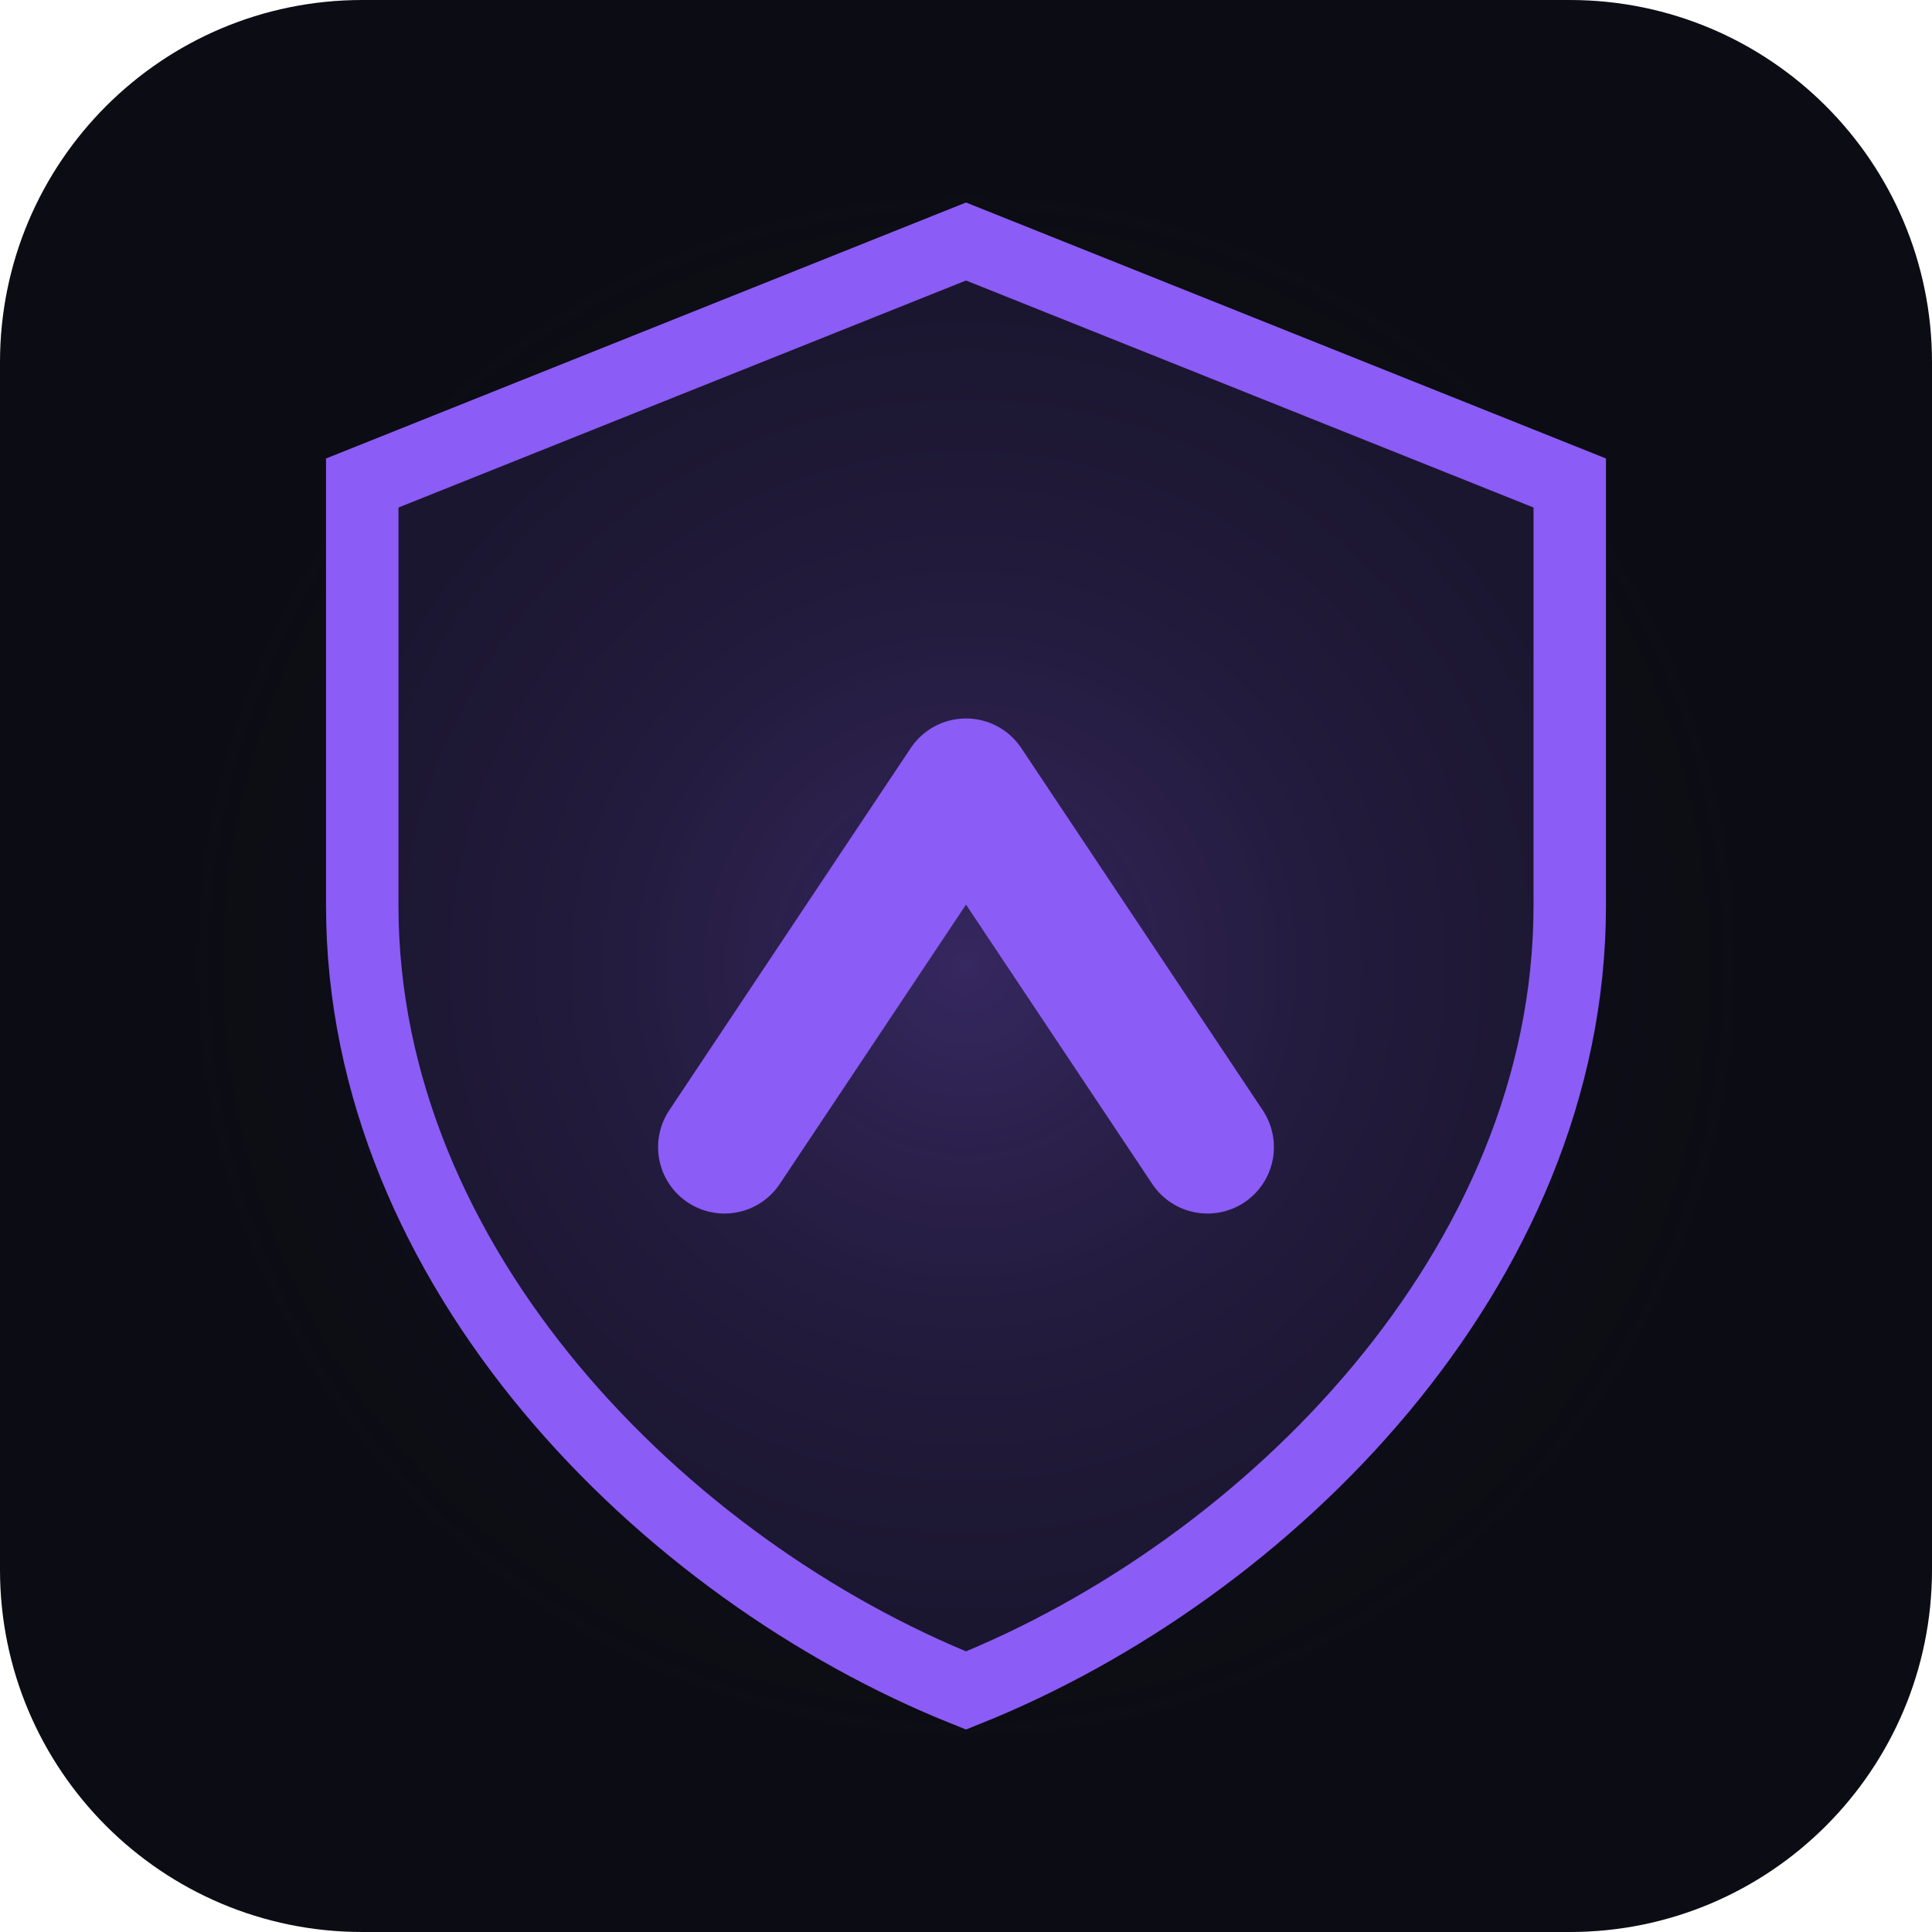
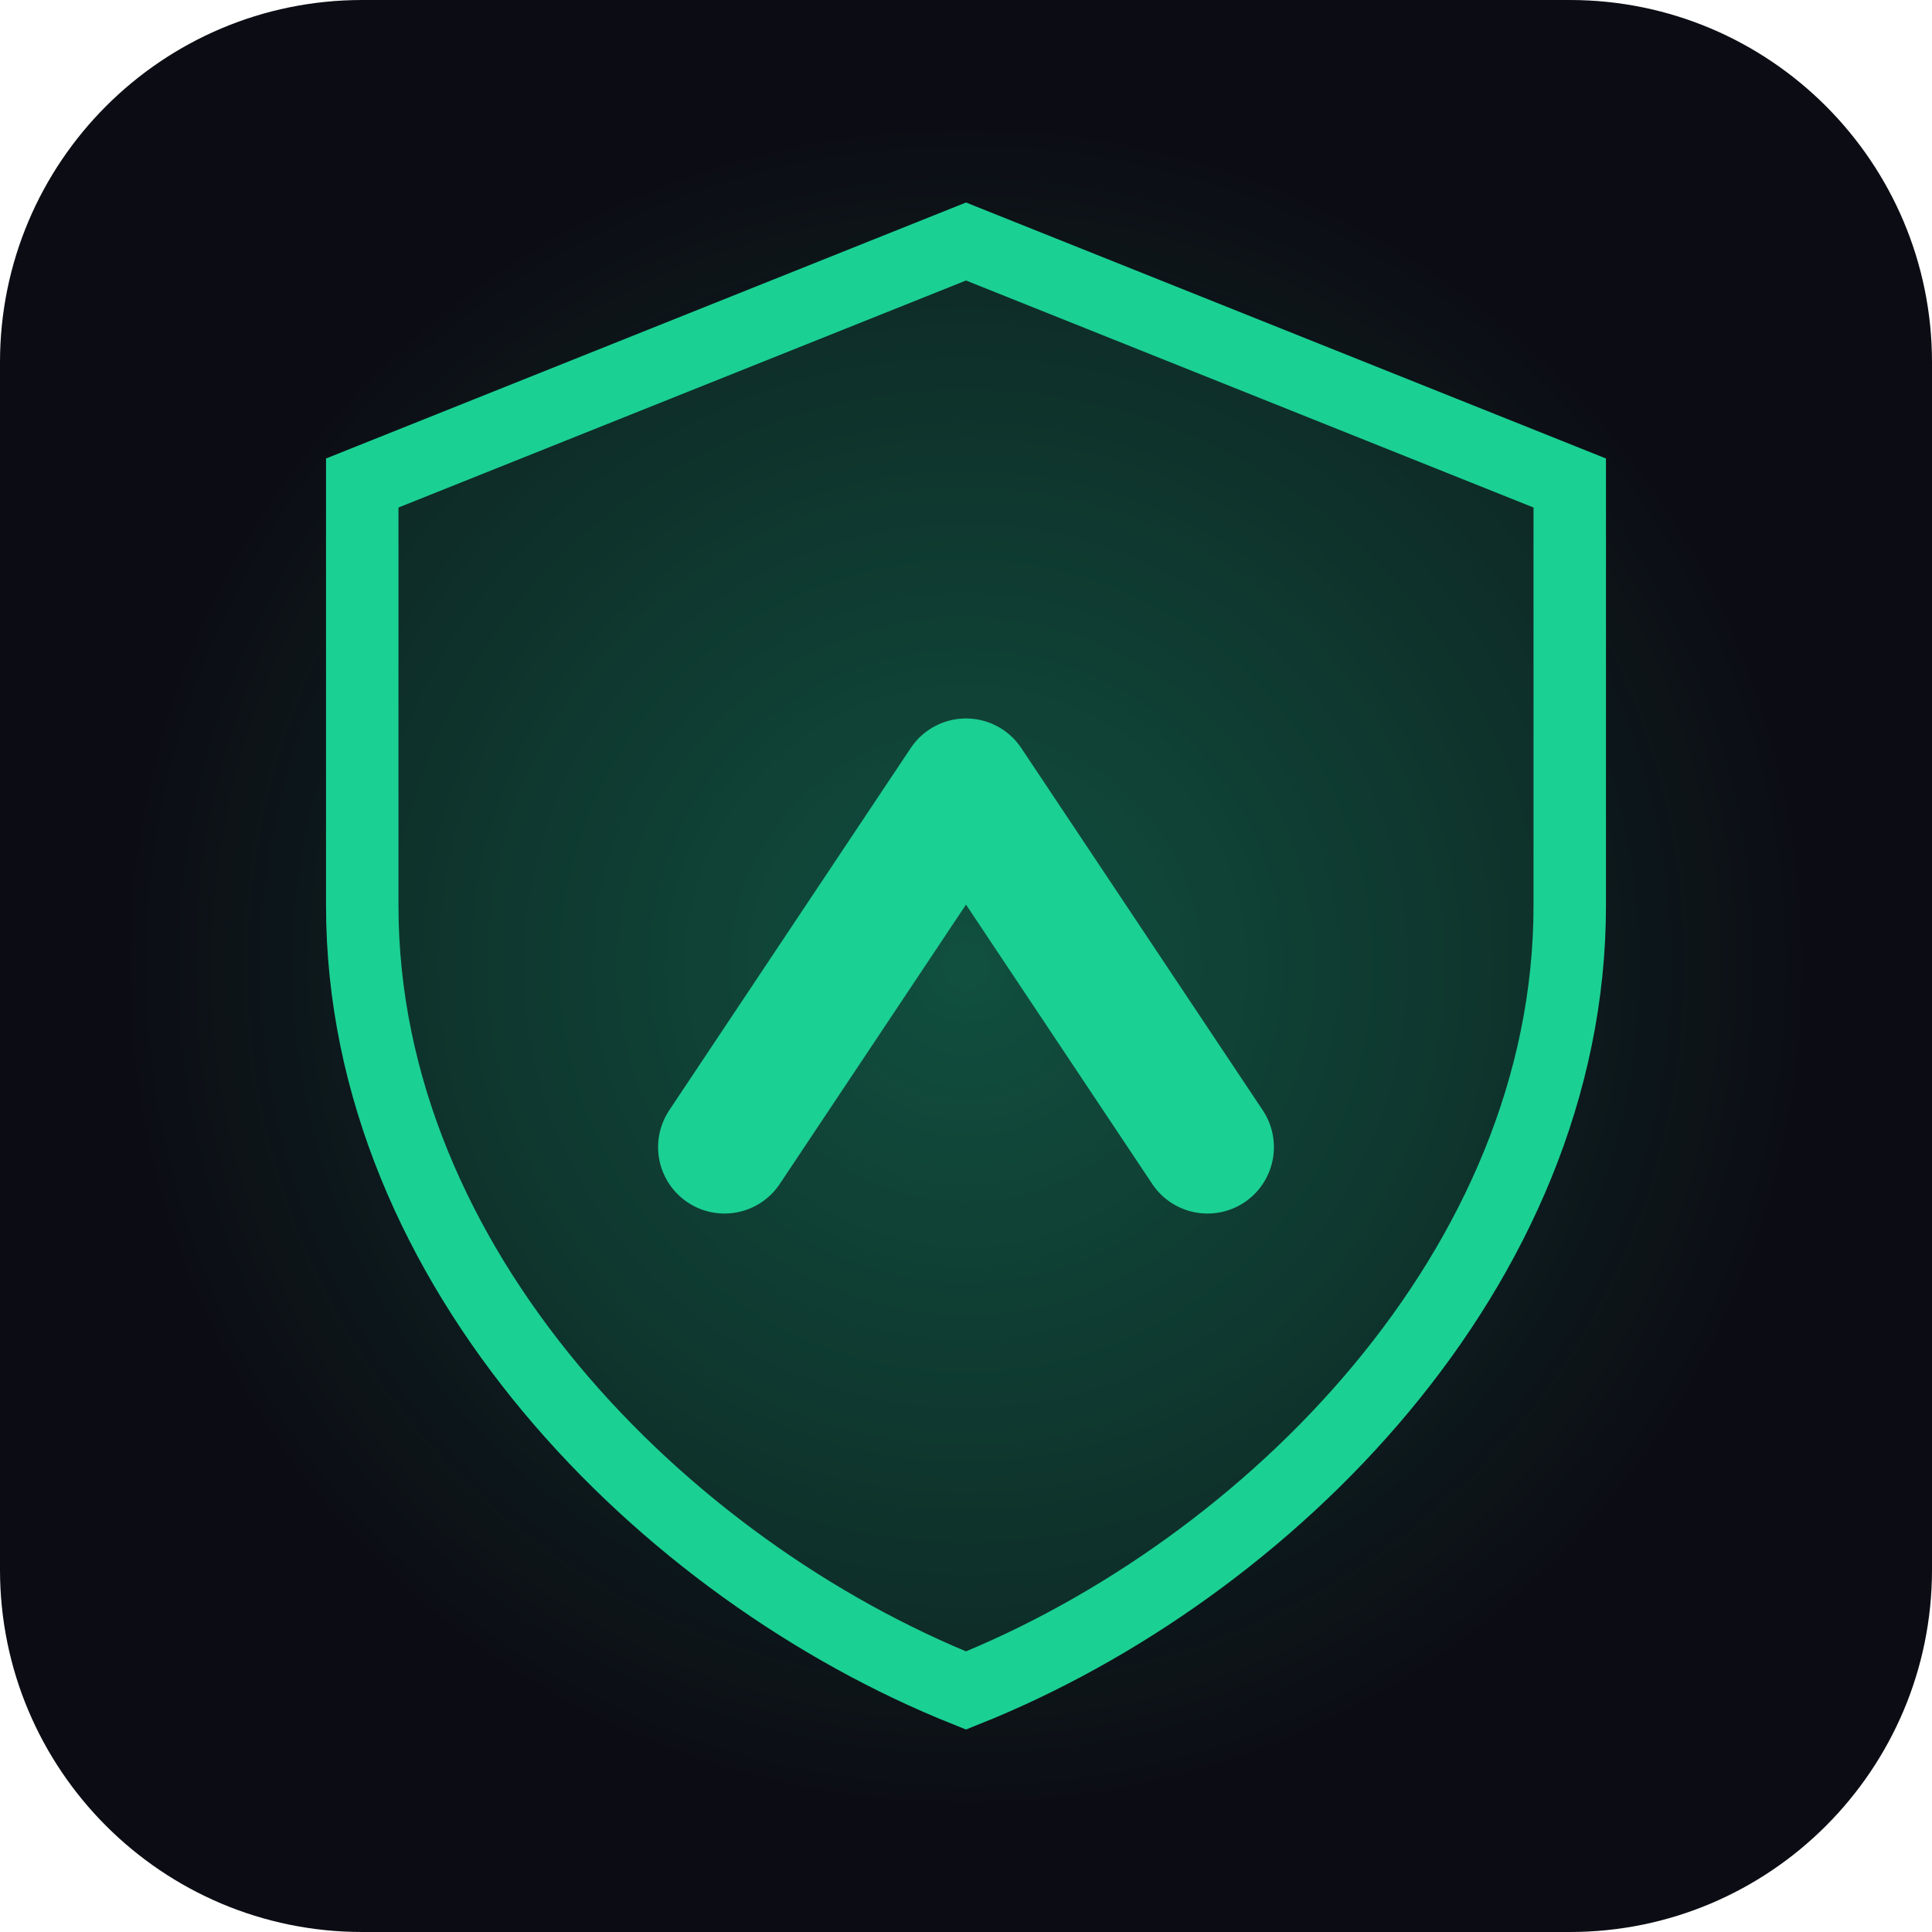
<svg xmlns="http://www.w3.org/2000/svg" viewBox="0 0 32 32" fill="none">
  <rect width="32" height="32" rx="6" fill="#0C0D14" />
  <circle cx="16" cy="16" r="14" fill="url(#glow)" opacity="1" />
  <defs>
    <radialGradient id="glow">
-       <stop offset="0%" stop-color="rgba(139,92,246,0.25)" />
-       <stop offset="100%" stop-color="transparent" />
+       <stop offset="0%" stop-color="#1BD093" stop-opacity="0.25" />
+       <stop offset="100%" stop-color="#1BD093" stop-opacity="0" />
    </radialGradient>
  </defs>
-   <path d="M16 4 L26 8 L26 15 C26 21 21 26 16 28 C11 26 6 21 6 15 L6 8 Z" fill="rgba(139,92,246,0.12)" stroke="#8B5CF6" stroke-width="1.2" />
-   <path d="M12 19 L16 13 L20 19" stroke="#8B5CF6" stroke-width="2.2" stroke-linecap="round" stroke-linejoin="round" fill="none" />
+   <path d="M16 4 L26 8 L26 15 C26 21 21 26 16 28 C11 26 6 21 6 15 L6 8 Z" fill="rgba(27,208,147,0.12)" stroke="#1BD093" stroke-width="1.2" />
+   <path d="M12 19 L16 13 L20 19" stroke="#1BD093" stroke-width="2.2" stroke-linecap="round" stroke-linejoin="round" fill="none" />
</svg>
